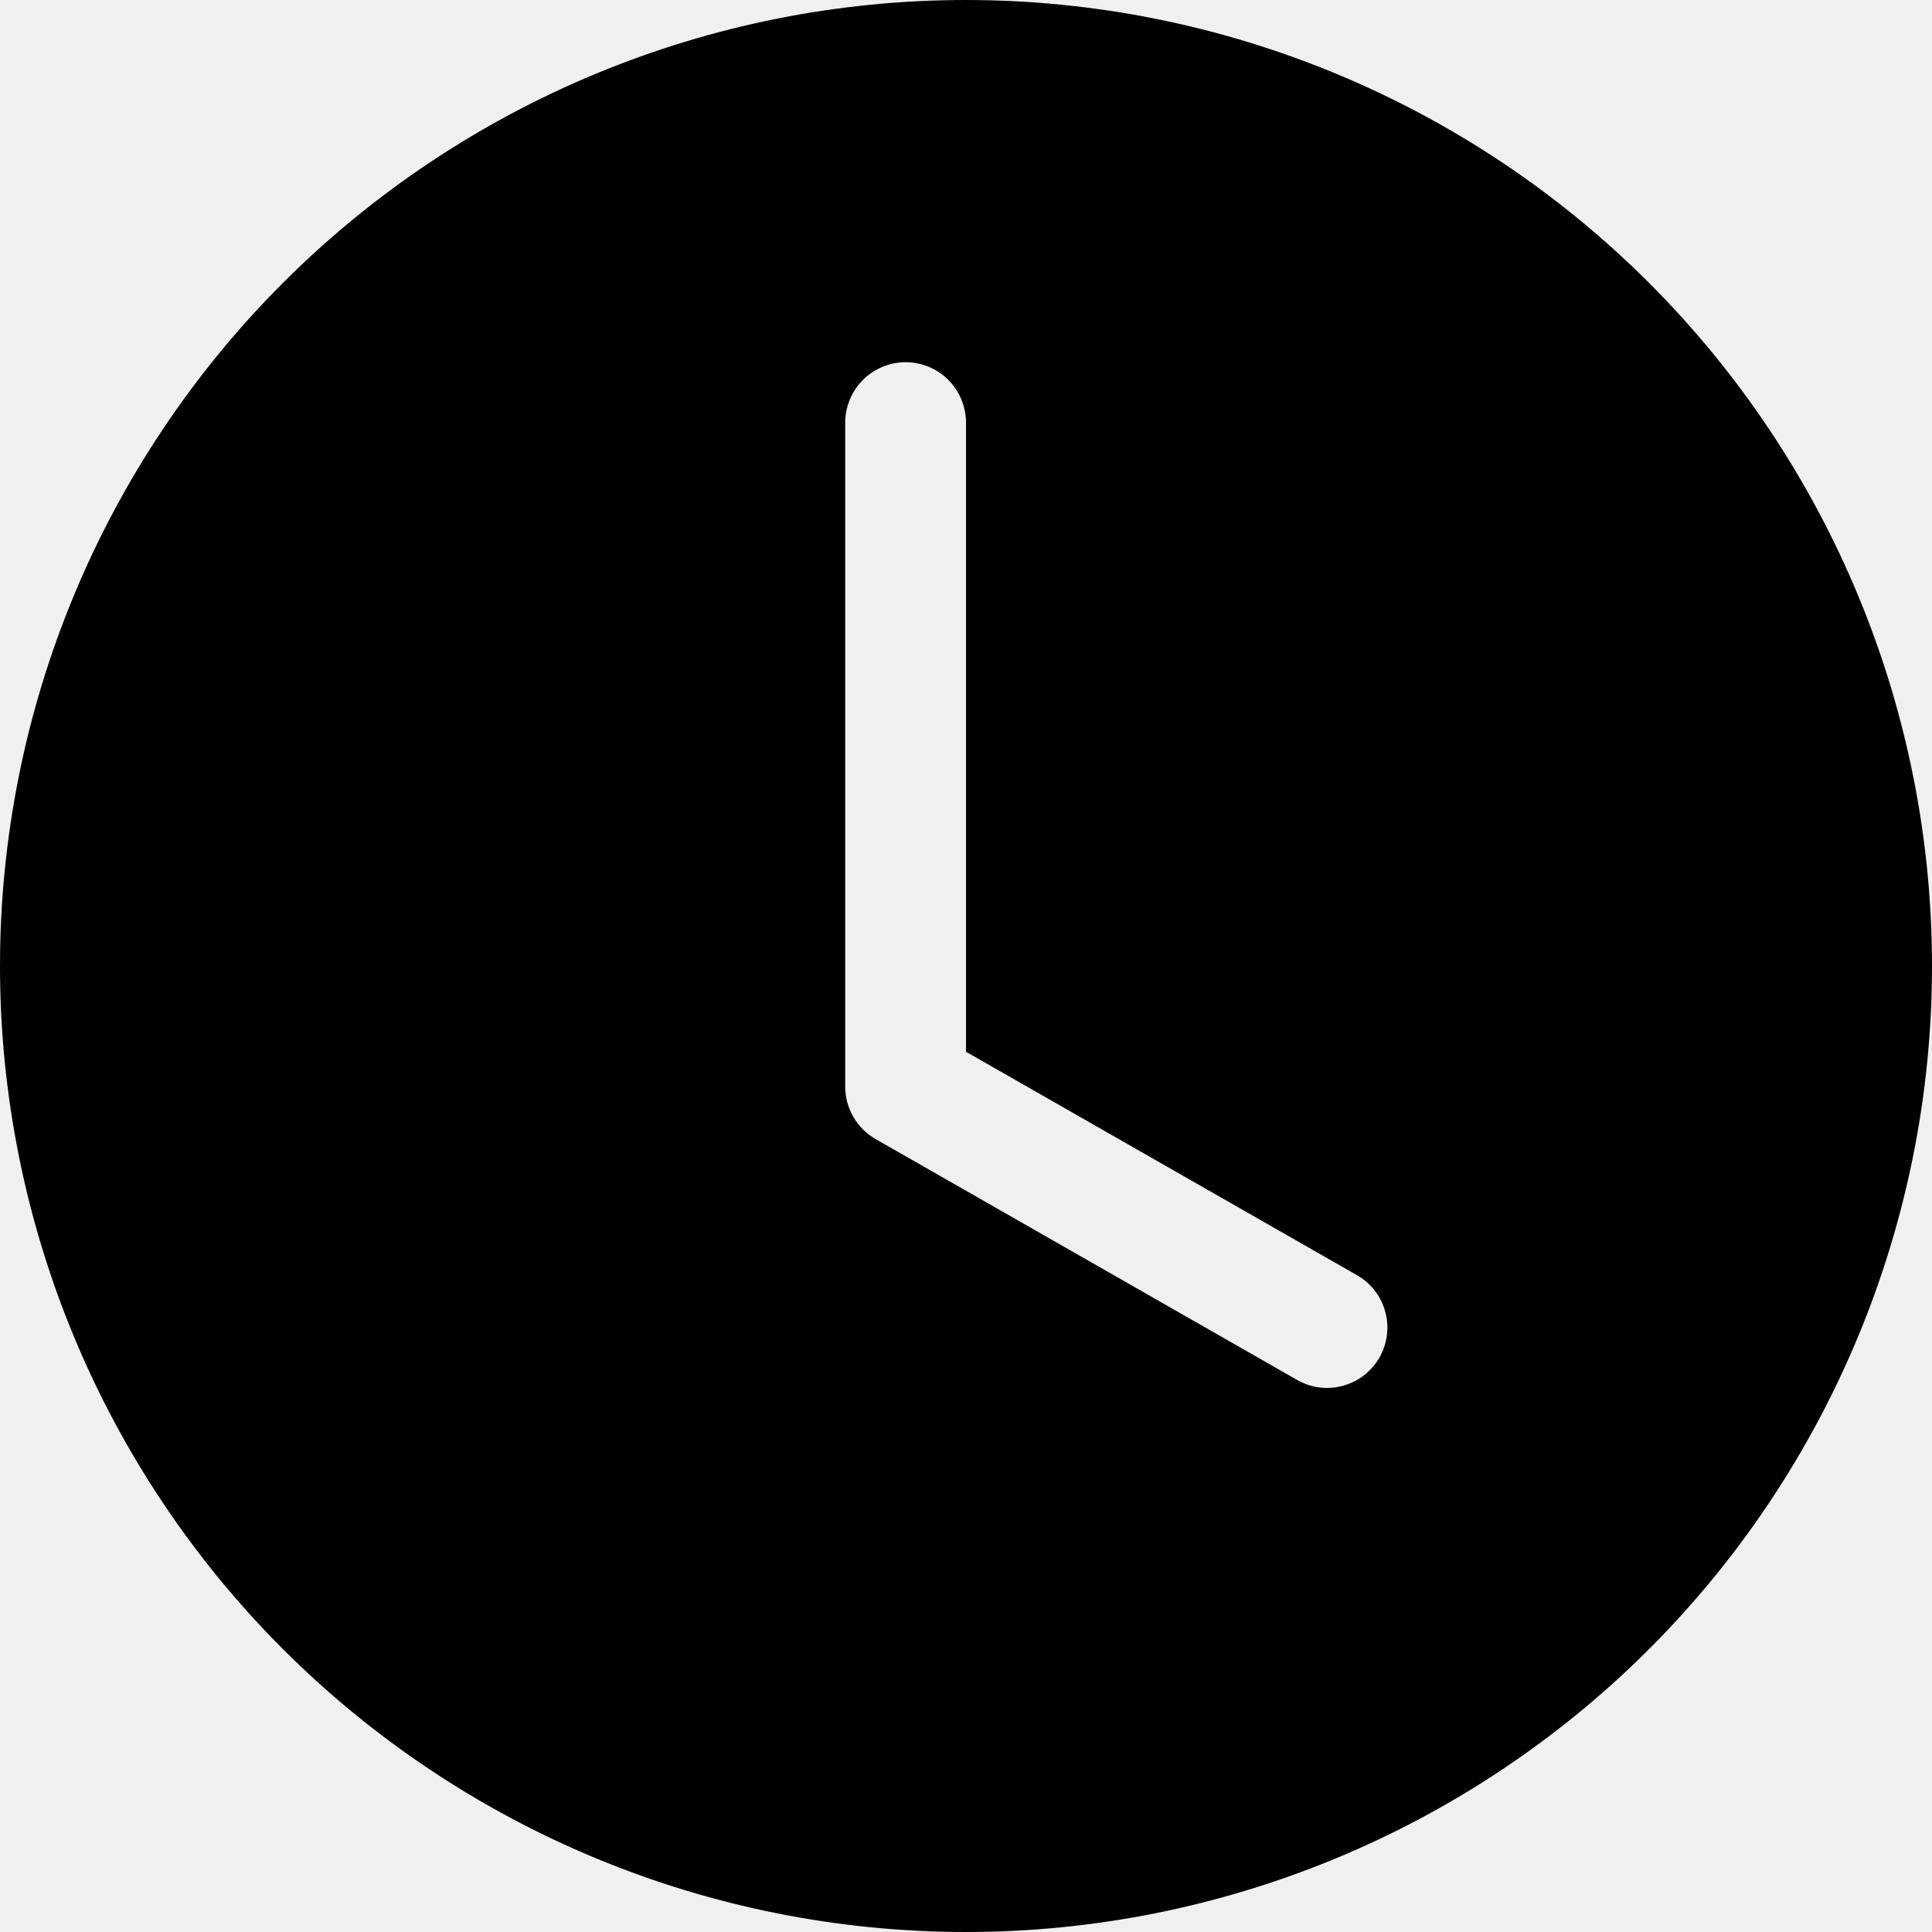
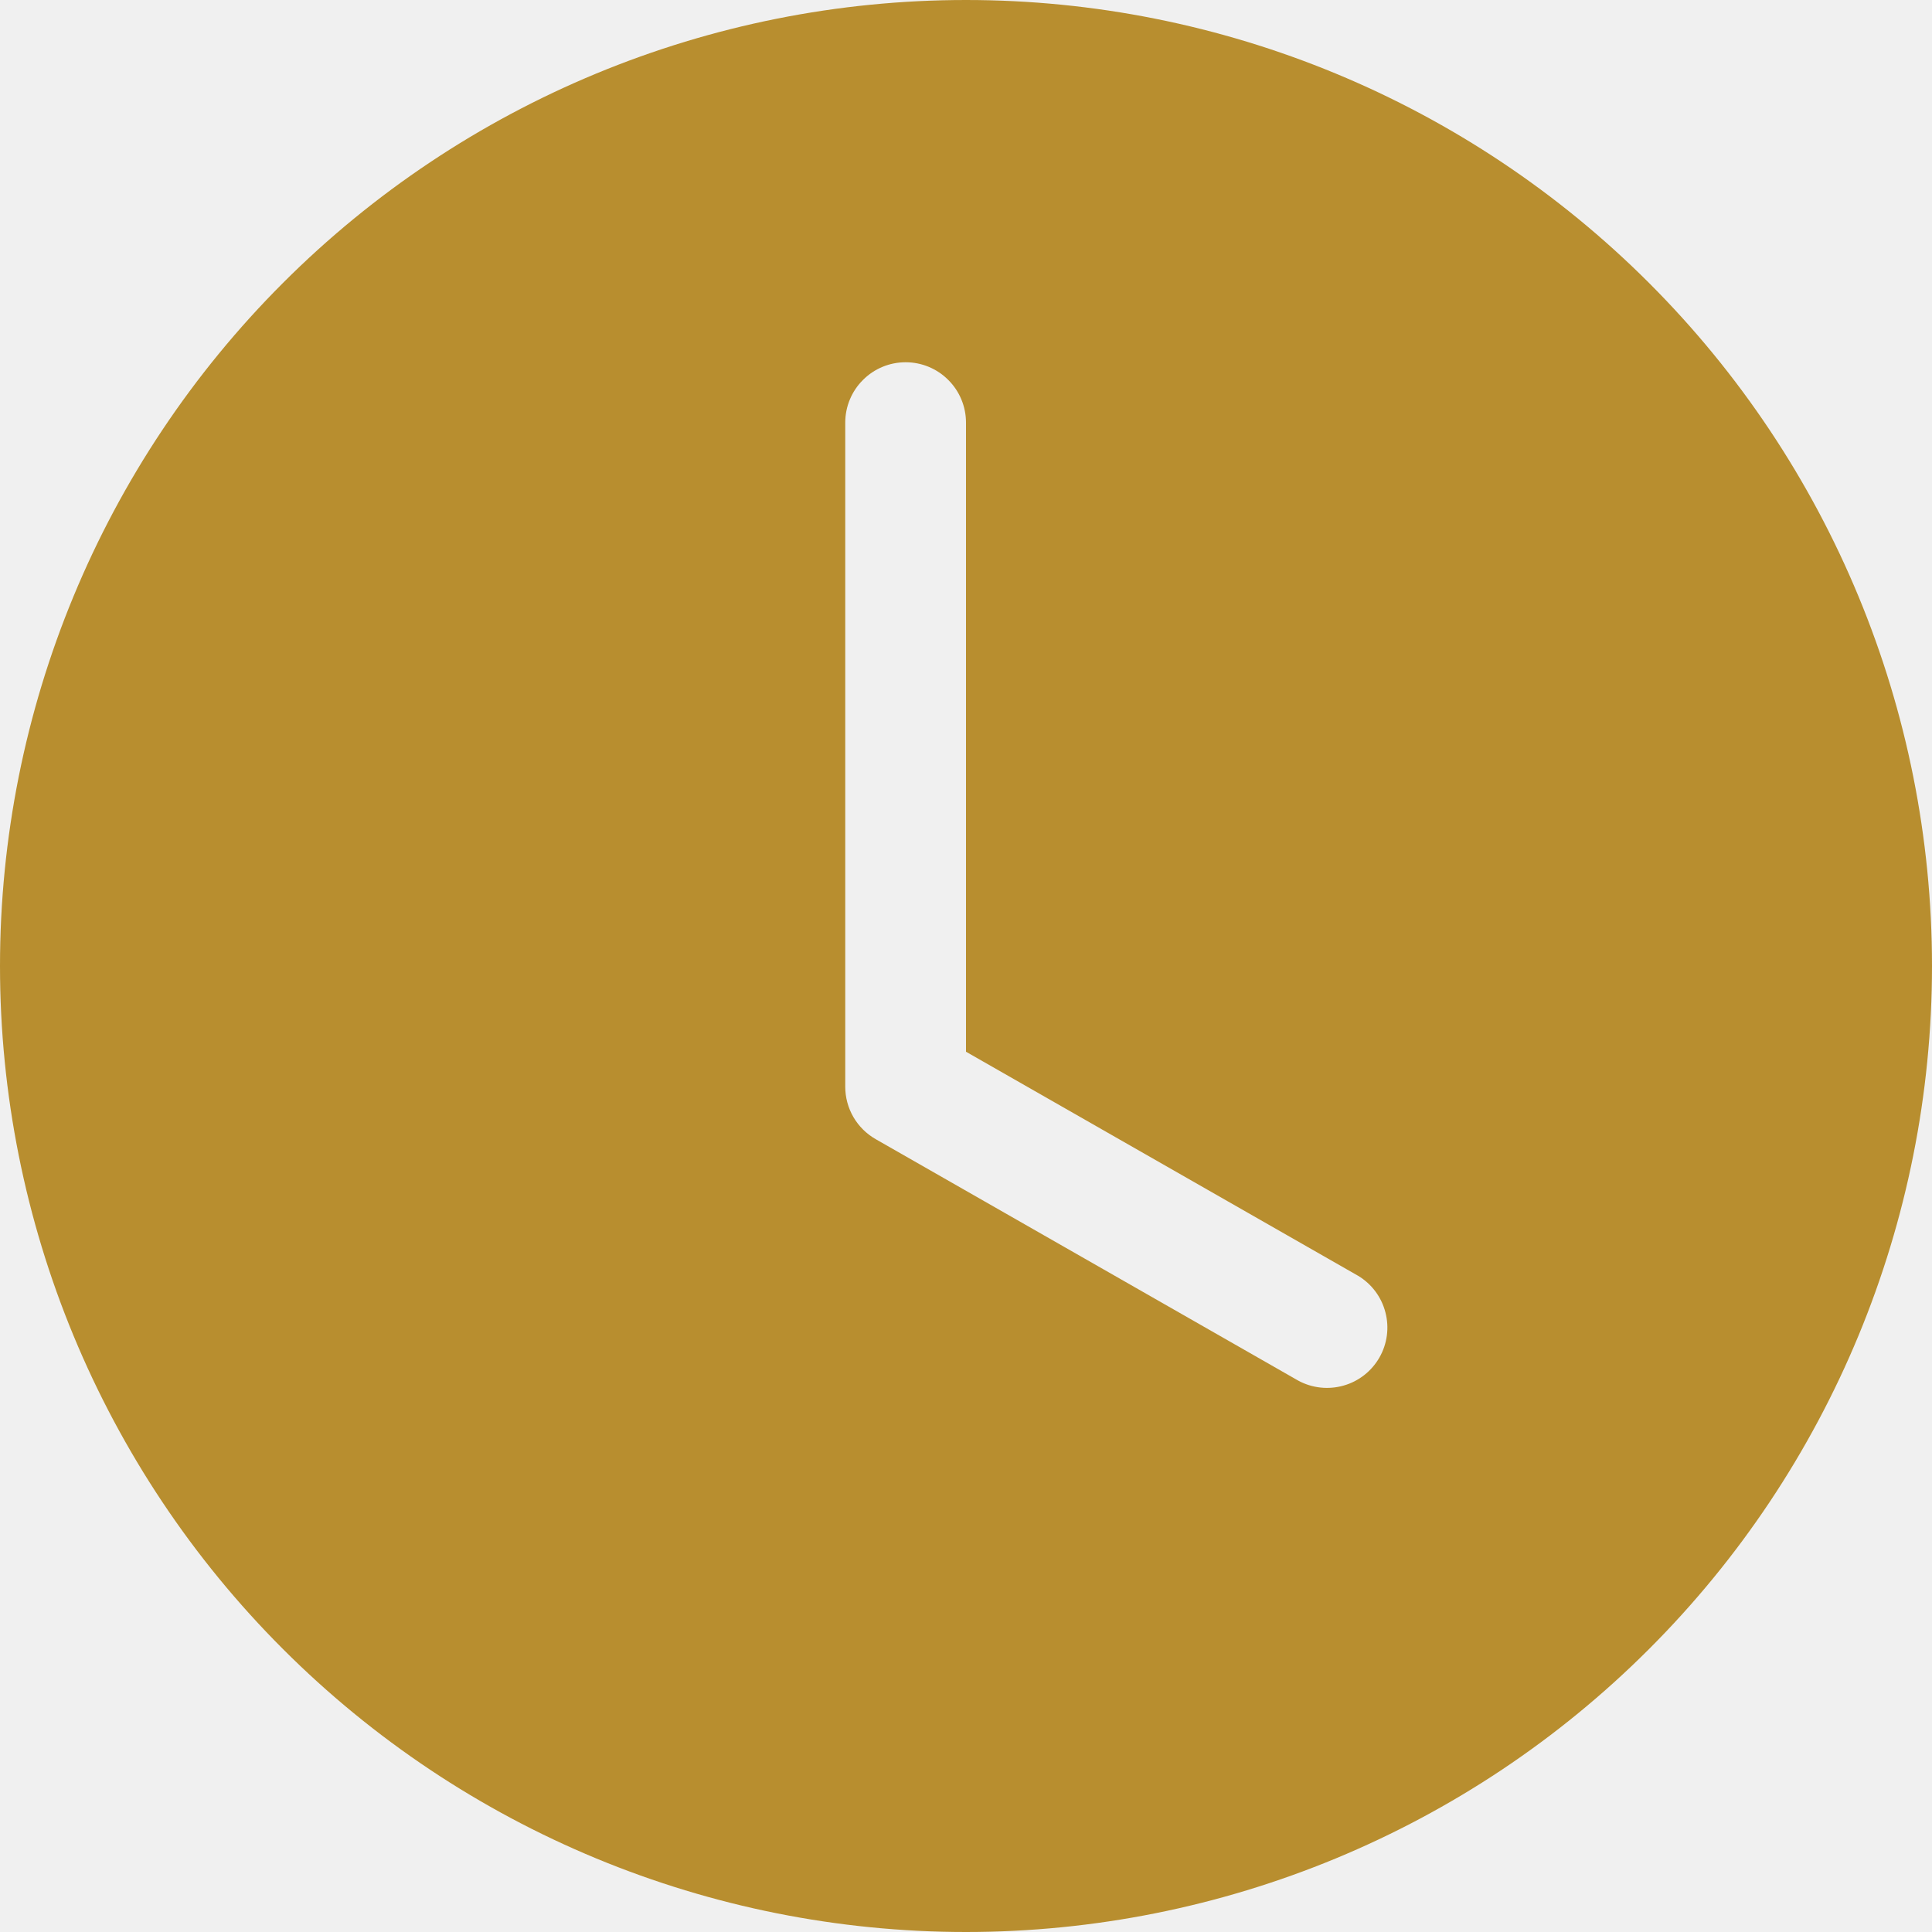
- <svg xmlns="http://www.w3.org/2000/svg" width="23" height="23" viewBox="0 0 23 23" fill="none">
+ <svg xmlns="http://www.w3.org/2000/svg" width="24" height="24" viewBox="0 0 24 24" fill="none">
  <g clip-path="url(#clip0_63_247)">
-     <path d="M23 11.5C23 14.55 21.788 17.475 19.632 19.632C17.475 21.788 14.55 23 11.5 23C8.45 23 5.525 21.788 3.368 19.632C1.212 17.475 0 14.55 0 11.5C0 8.45 1.212 5.525 3.368 3.368C5.525 1.212 8.45 0 11.5 0C14.55 0 17.475 1.212 19.632 3.368C21.788 5.525 23 8.45 23 11.5ZM11.5 5.031C11.5 4.841 11.424 4.658 11.29 4.523C11.155 4.388 10.972 4.312 10.781 4.312C10.591 4.312 10.408 4.388 10.273 4.523C10.138 4.658 10.062 4.841 10.062 5.031V12.938C10.062 13.064 10.096 13.189 10.16 13.298C10.223 13.408 10.315 13.498 10.425 13.561L15.456 16.436C15.621 16.526 15.815 16.547 15.995 16.495C16.175 16.444 16.329 16.324 16.422 16.161C16.515 15.998 16.541 15.805 16.493 15.623C16.446 15.441 16.33 15.286 16.169 15.189L11.5 12.521V5.031Z" fill="black" />
+     <path d="M24 12C24 15.183 22.736 18.235 20.485 20.485C18.235 22.736 15.183 24 12 24C8.817 24 5.765 22.736 3.515 20.485C1.264 18.235 0 15.183 0 12C0 8.817 1.264 5.765 3.515 3.515C5.765 1.264 8.817 0 12 0C15.183 0 18.235 1.264 20.485 3.515C22.736 5.765 24 8.817 24 12ZM12 5.25C12 5.051 11.921 4.86 11.78 4.72C11.64 4.579 11.449 4.5 11.25 4.5C11.051 4.5 10.86 4.579 10.72 4.72C10.579 4.86 10.5 5.051 10.5 5.25V13.5C10.5 13.632 10.535 13.762 10.601 13.876C10.668 13.991 10.763 14.085 10.878 14.151L16.128 17.151C16.3 17.244 16.502 17.266 16.691 17.212C16.879 17.159 17.039 17.033 17.136 16.863C17.233 16.693 17.26 16.492 17.21 16.302C17.161 16.113 17.04 15.95 16.872 15.849L12 13.065V5.25Z" fill="#B88E2F" />
  </g>
  <defs>
    <clipPath id="clip0_63_247">
-       <rect width="23" height="23" fill="white" />
+       <rect width="24" height="24" fill="white" />
    </clipPath>
  </defs>
</svg>
